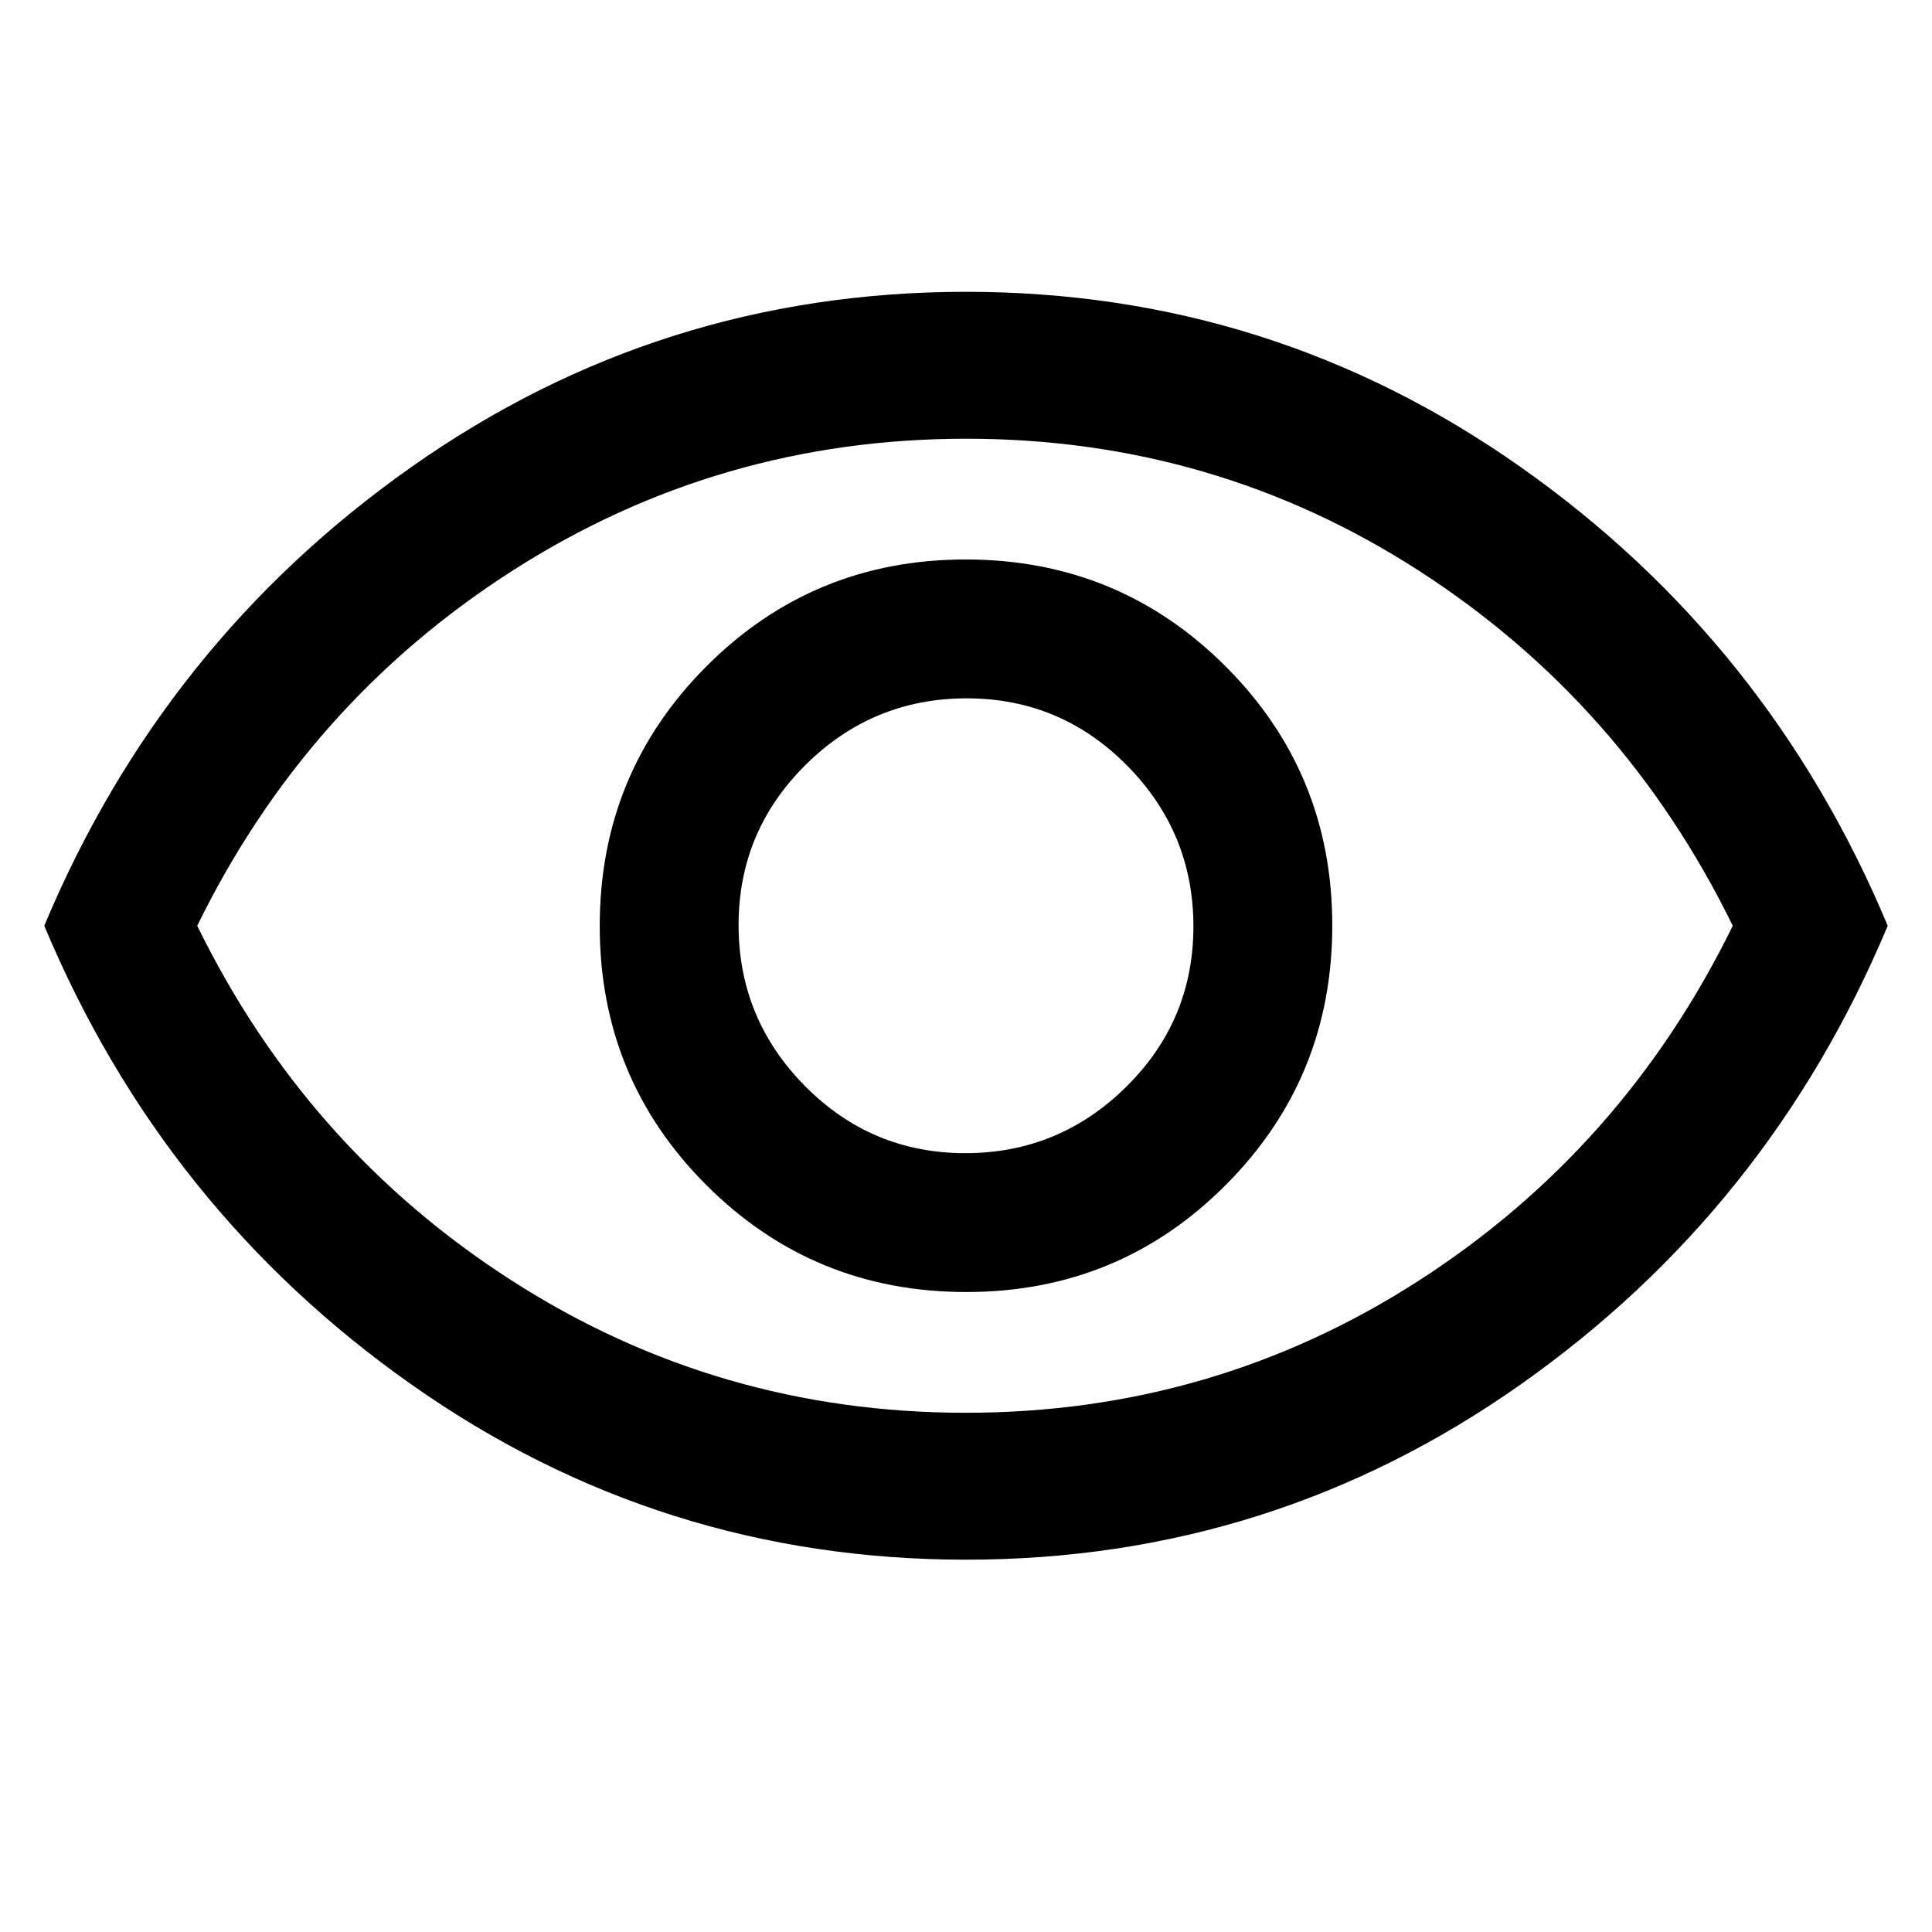
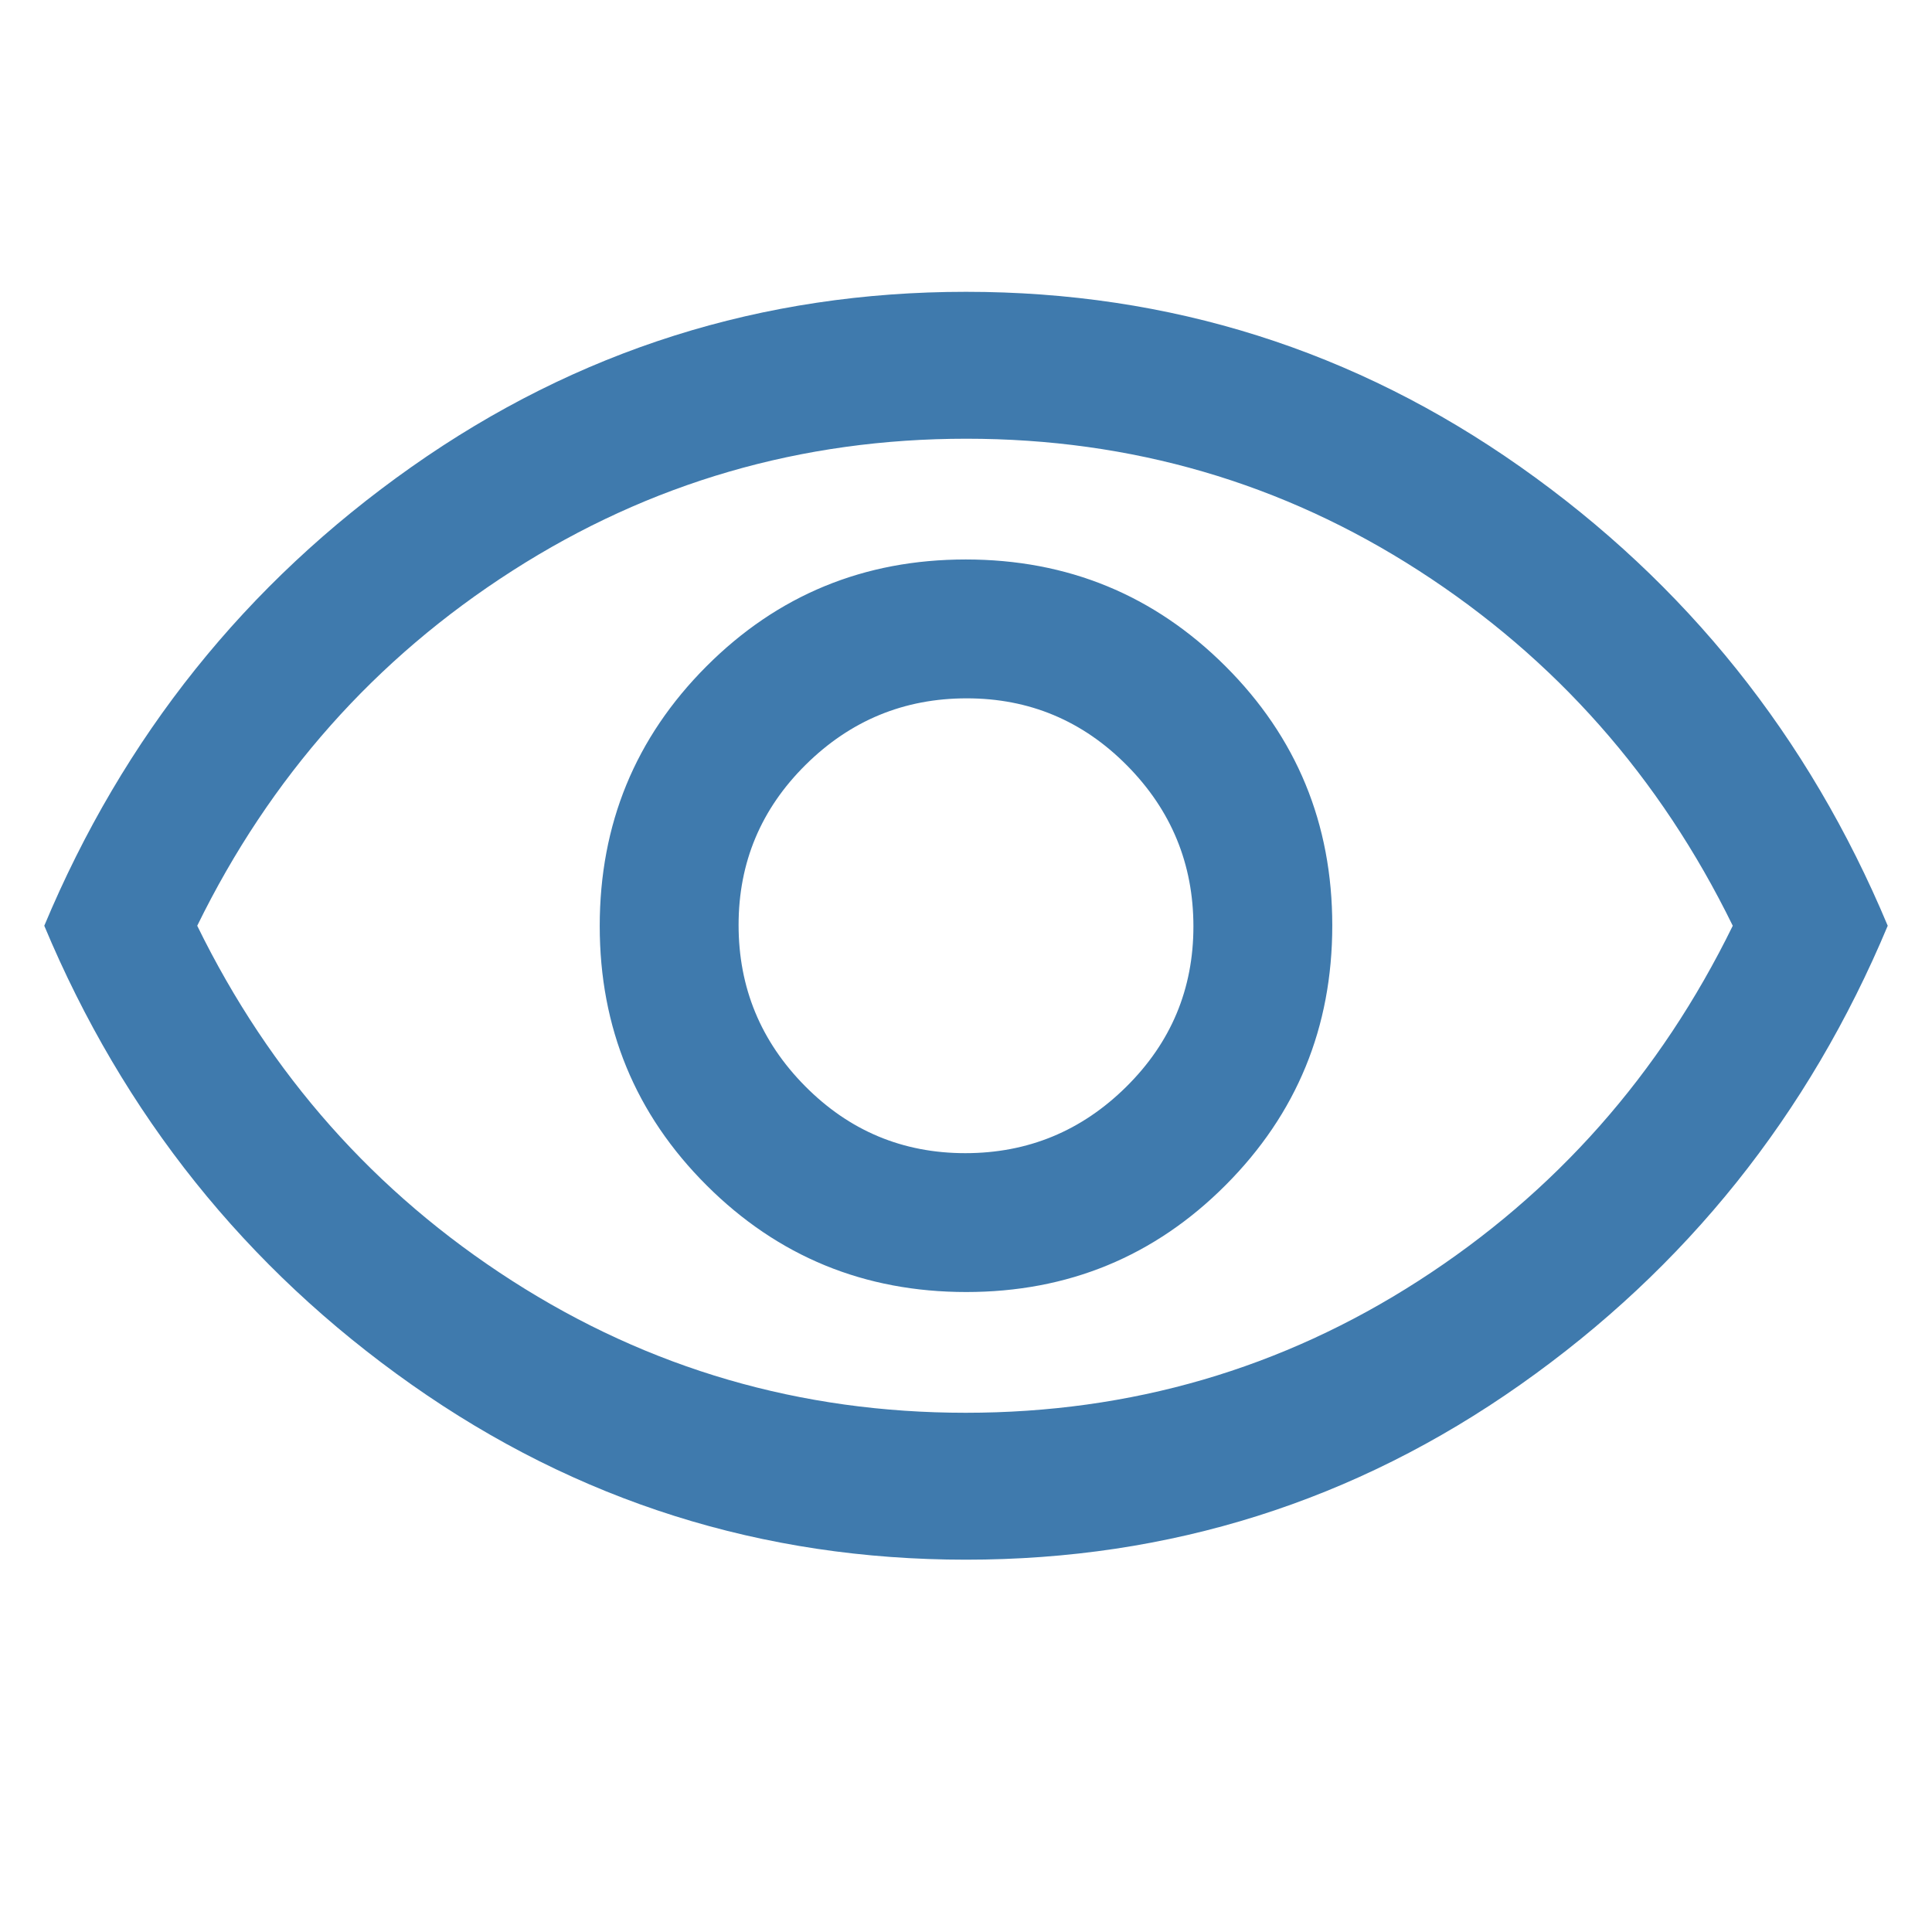
- <svg xmlns="http://www.w3.org/2000/svg" height="48" viewBox="0 96 960 960" width="48">
+ <svg xmlns="http://www.w3.org/2000/svg" height="48" fill="#3F7AAD" viewBox="0 96 960 960" width="48">
  <path d="M480.118 738Q556 738 609 684.882q53-53.117 53-129Q662 480 608.882 427q-53.117-53-129-53Q404 374 351 427.118q-53 53.117-53 129Q298 632 351.118 685q53.117 53 129 53Zm-.471-69Q433 669 400 635.647q-33-33.353-33-80T400.353 476q33.353-33 80-33T560 476.353q33 33.353 33 80T559.647 636q-33.353 33-80 33ZM480 871q-152 0-275.5-87T22 556q59-141 182.5-228T480 241q152 0 275.5 87T938 556q-59 141-182.5 228T480 871Zm0-315Zm-.169 242Q603 798 704.872 732.418 806.745 666.836 861 556q-54.255-110.836-155.959-176.418Q603.337 314 480.169 314 357 314 254.628 379.582 152.255 445.164 98 556q54.255 110.836 156.459 176.418Q356.663 798 479.831 798Z" />
</svg>
